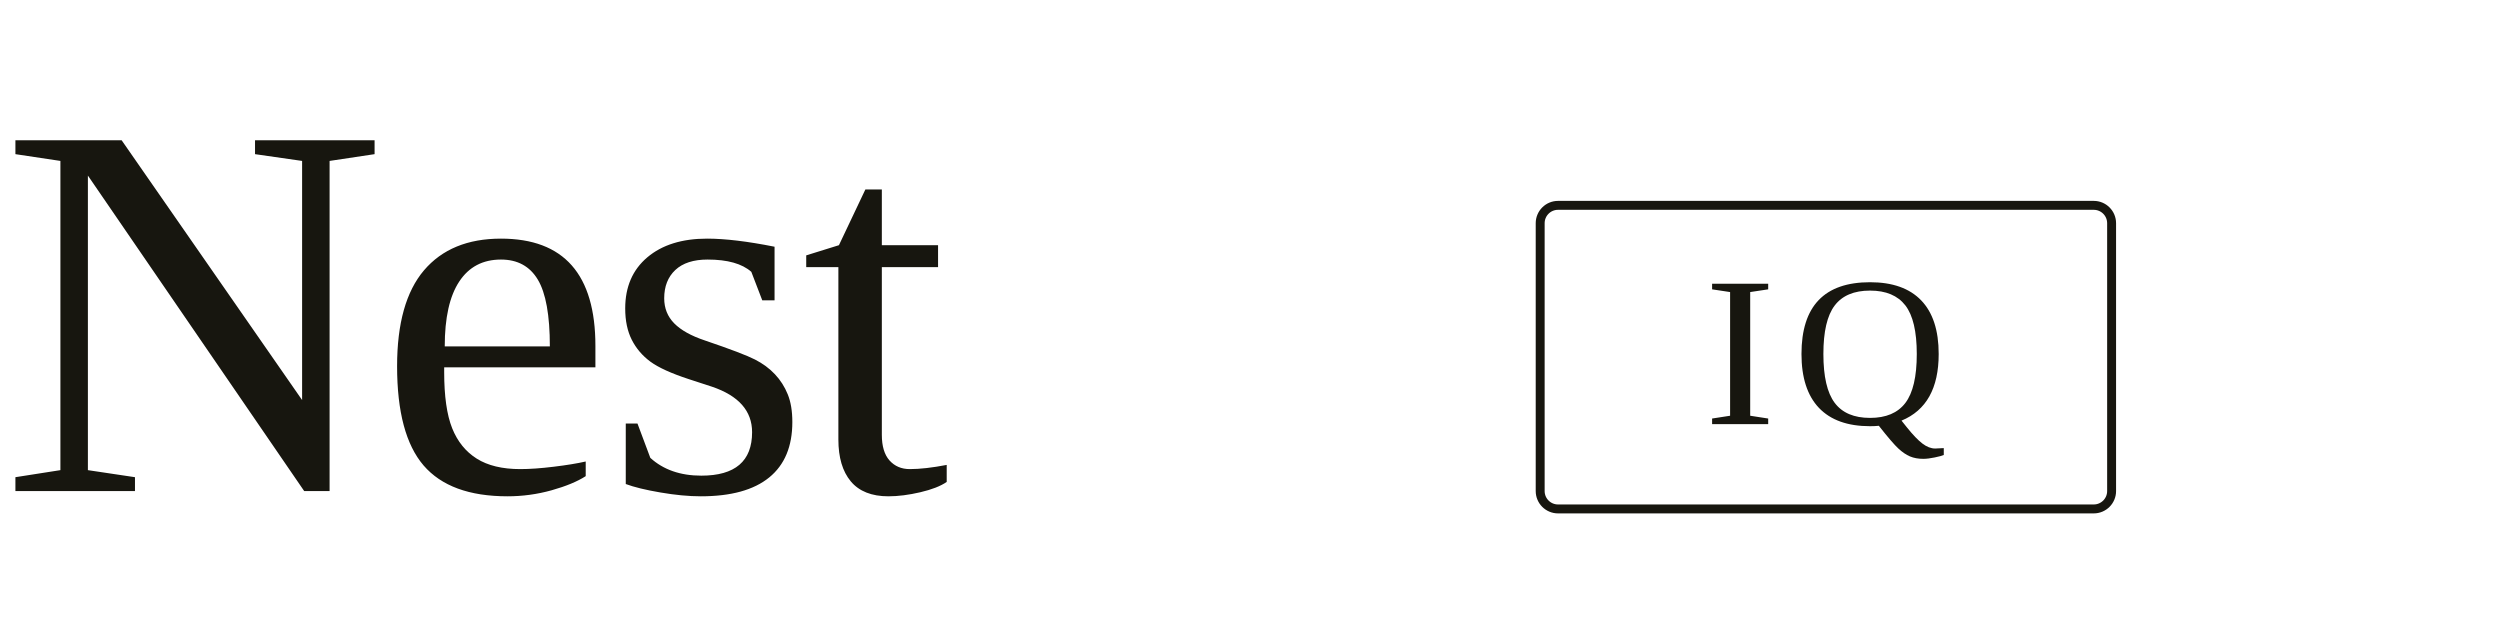
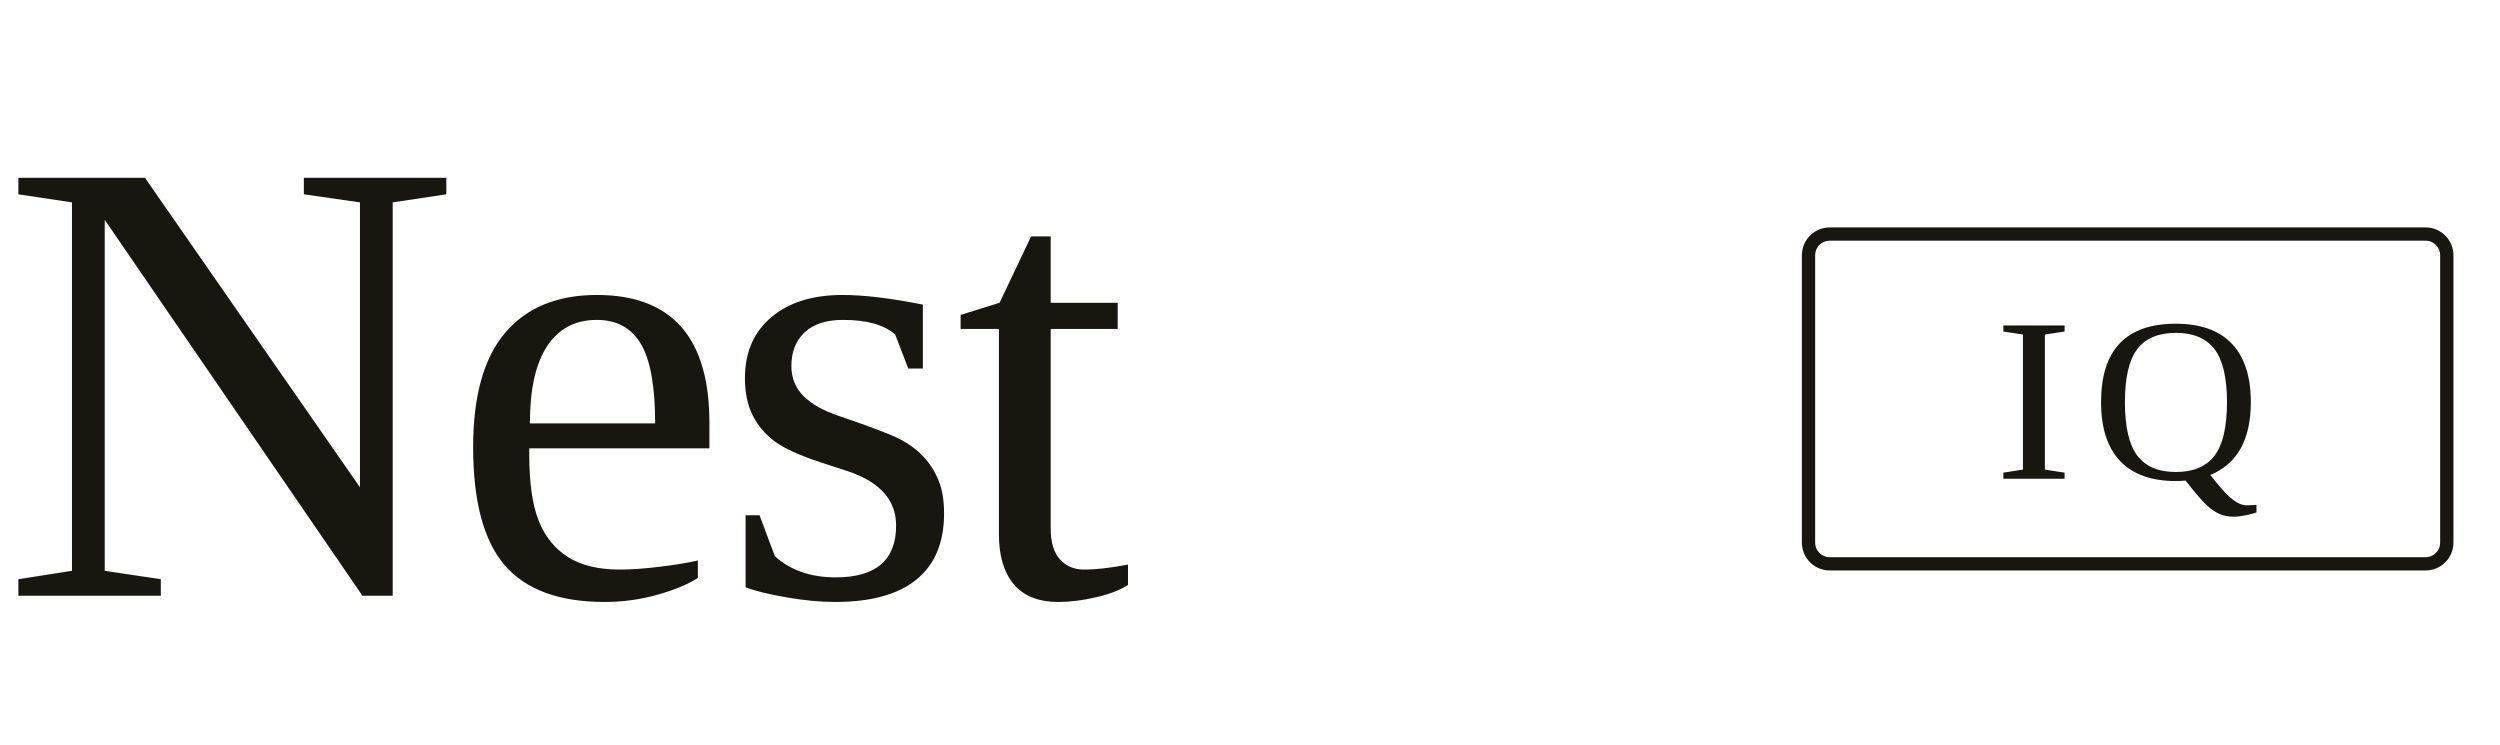
- <svg xmlns="http://www.w3.org/2000/svg" viewBox="0 0 560 140" width="560" height="140">
+ <svg xmlns="http://www.w3.org/2000/svg" viewBox="0 0 470 140" width="470" height="140">
  <defs />
-   <text x="0" y="110" class="serif" font-size="120" letter-spacing="-2.4" fill="#17160F">Nest</text>
-   <rect x="345" y="46" width="128" height="68" rx="4" ry="4" fill="none" stroke="#17160F" stroke-width="2" />
-   <text x="409" y="95" class="mono" font-size="48" letter-spacing="3.8" fill="#17160F" text-anchor="middle">IQ</text>
+   <text x="0" y="112" class="serif" font-size="120" letter-spacing="-2.4" fill="#17160F">Nest</text>
+   <g transform="translate(340 44)">
+     <rect width="120" height="62" rx="4" ry="4" fill="none" stroke="#17160F" stroke-width="2.5" />
+     <text x="60" y="46" class="mono" font-size="44" letter-spacing="3.5" fill="#17160F" text-anchor="middle">IQ</text>
+   </g>
</svg>
